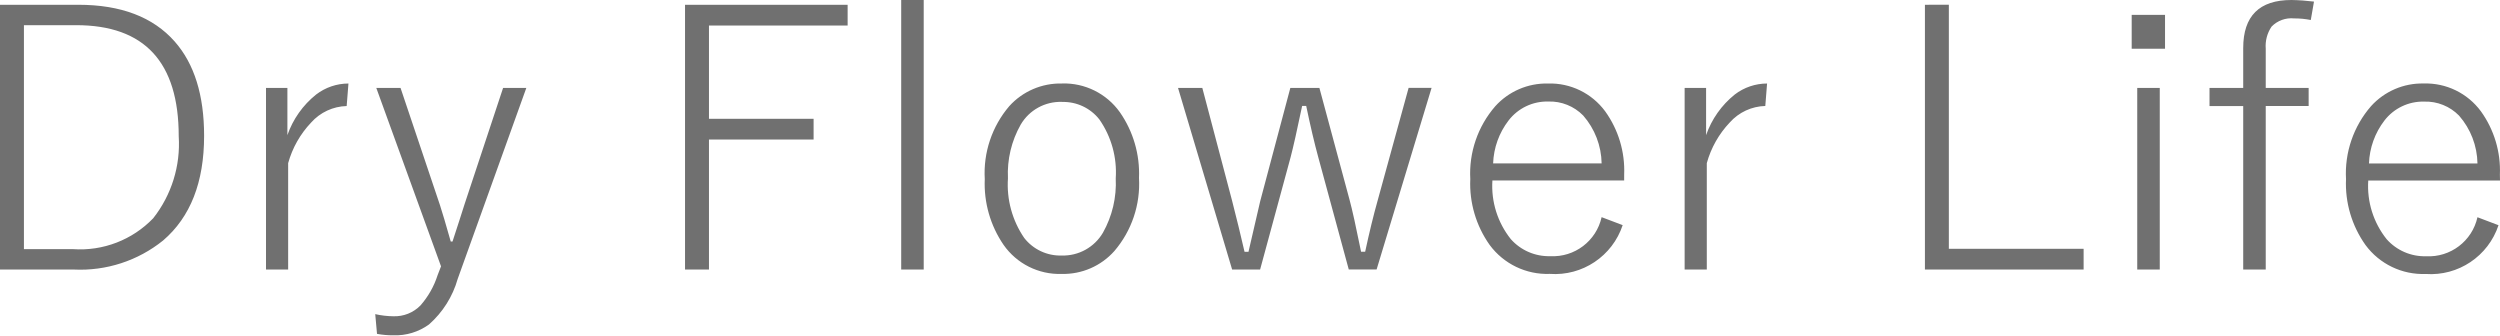
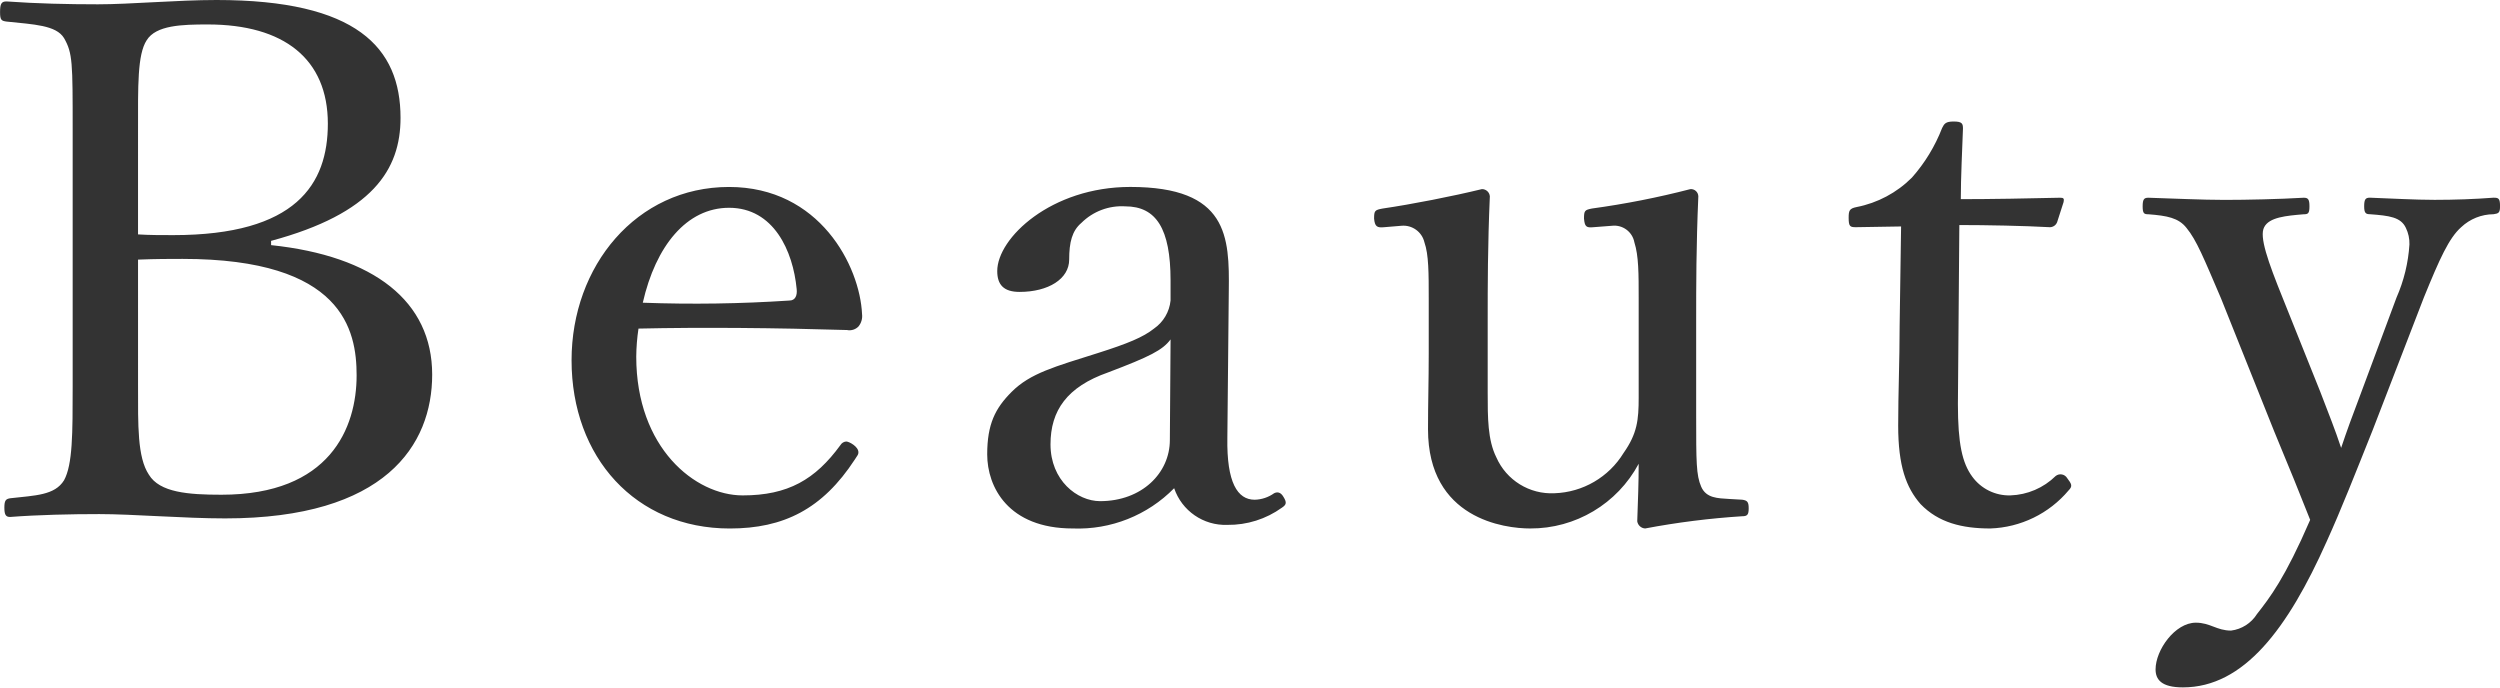
- <svg xmlns="http://www.w3.org/2000/svg" width="190" height="25.485" viewBox="0 0 190 25.485">
-   <path id="パス_1" data-name="パス 1" d="M3.158-21.033H9.115q4.852,0,7.318,2.79,2.237,2.534,2.237,7.17,0,5.283-3.113,7.951A10.032,10.032,0,0,1,8.765-.911H3.158Zm1.819,1.55V-2.461H8.711A7.706,7.706,0,0,0,14.8-4.806a9.123,9.123,0,0,0,1.941-6.24q0-8.437-7.79-8.437Zm24.663,4.434-.135,1.712a3.743,3.743,0,0,0-2.7,1.253A7.314,7.314,0,0,0,25.058-9V-.911H23.374v-13.8H25v3.585a6.834,6.834,0,0,1,2.183-3.086A4.047,4.047,0,0,1,29.641-15.049Zm13.518.337L37.943-.2a7.244,7.244,0,0,1-2.183,3.464,4.339,4.339,0,0,1-2.709.822,6.5,6.5,0,0,1-1.24-.108l-.135-1.5a6.477,6.477,0,0,0,1.375.162,2.741,2.741,0,0,0,2.062-.822A6.479,6.479,0,0,0,36.42-.494l.256-.66L31.757-14.712H33.6l2.992,8.895q.27.822.822,2.776h.135q.2-.58.5-1.536t.418-1.307l2.925-8.827Zm24.42-6.321v1.577H57.04v7.089h7.951v1.577H57.04V-.911H55.22V-21.033ZM73.36-21.4V-.911H71.649V-21.4Zm10.512,6.348a5.2,5.2,0,0,1,4.394,2.183,8.148,8.148,0,0,1,1.456,5,7.852,7.852,0,0,1-1.873,5.553,5.194,5.194,0,0,1-4,1.739,5.184,5.184,0,0,1-4.42-2.21,8.221,8.221,0,0,1-1.429-5,7.838,7.838,0,0,1,1.86-5.539A5.228,5.228,0,0,1,83.872-15.049Zm0,1.4a3.5,3.5,0,0,0-3.14,1.725,7.525,7.525,0,0,0-.97,4.084A7.154,7.154,0,0,0,81-3.31a3.476,3.476,0,0,0,2.844,1.334,3.514,3.514,0,0,0,3.14-1.739,7.654,7.654,0,0,0,.97-4.124,7.021,7.021,0,0,0-1.24-4.474A3.476,3.476,0,0,0,83.872-13.647Zm28.086-1.065-4.178,13.8h-2.116l-2.318-8.531q-.445-1.631-.916-3.895h-.31q-.58,2.776-.876,3.895L98.926-.911H96.8l-4.111-13.8h1.846L96.8-6.127q.526,2.049.943,3.868h.3q.863-3.733.889-3.841l2.291-8.612h2.21l2.291,8.5q.3,1.105.876,3.949h.31q.472-2.2.957-3.922l2.345-8.531Zm14.636,7.035H116.581a6.462,6.462,0,0,0,1.4,4.461,3.858,3.858,0,0,0,2.992,1.294,3.792,3.792,0,0,0,3.908-2.965l1.6.606a5.429,5.429,0,0,1-5.539,3.706,5.43,5.43,0,0,1-4.569-2.2A8.03,8.03,0,0,1,114.9-7.785a7.794,7.794,0,0,1,1.9-5.539,5.239,5.239,0,0,1,4-1.725,5.2,5.2,0,0,1,4.353,2.116,7.7,7.7,0,0,1,1.442,4.811Zm-1.712-1.294a5.668,5.668,0,0,0-1.4-3.639,3.547,3.547,0,0,0-2.655-1.065,3.691,3.691,0,0,0-3.019,1.442,5.679,5.679,0,0,0-1.173,3.261Zm12.574-6.078-.135,1.712a3.743,3.743,0,0,0-2.7,1.253A7.314,7.314,0,0,0,132.875-9V-.911h-1.685v-13.8h1.631v3.585A6.834,6.834,0,0,1,135-14.213,4.047,4.047,0,0,1,137.457-15.049Zm13.814-5.984V-2.488h10.243V-.911H149.452V-21.033ZM167.3-14.712v13.8h-1.712v-13.8Zm.4-5.553v2.574h-2.534v-2.574Zm11.321-1.011-.243,1.4a6.316,6.316,0,0,0-1.267-.121,2.1,2.1,0,0,0-1.712.62,2.624,2.624,0,0,0-.445,1.685v2.978h3.261v1.375h-3.261V-.911h-1.712V-13.337h-2.561v-1.375h2.561v-3.032q0-3.652,3.666-3.652A16.48,16.48,0,0,1,179.021-21.275Zm14.137,13.6H183.145a6.462,6.462,0,0,0,1.4,4.461,3.858,3.858,0,0,0,2.992,1.294,3.792,3.792,0,0,0,3.908-2.965l1.6.606a5.429,5.429,0,0,1-5.539,3.706,5.43,5.43,0,0,1-4.569-2.2,8.03,8.03,0,0,1-1.482-5.013,7.794,7.794,0,0,1,1.9-5.539,5.239,5.239,0,0,1,4-1.725,5.2,5.2,0,0,1,4.353,2.116,7.7,7.7,0,0,1,1.442,4.811Zm-1.712-1.294a5.668,5.668,0,0,0-1.4-3.639,3.547,3.547,0,0,0-2.655-1.065,3.691,3.691,0,0,0-3.019,1.442A5.679,5.679,0,0,0,183.2-8.971Z" transform="translate(-3.158 21.396)" fill="#707070" />
+ <svg xmlns="http://www.w3.org/2000/svg" width="280" height="76.986" viewBox="0 0 280 76.986">
+   <path id="パス_3" data-name="パス 3" d="M33.48,37.217c11.355-3.06,14.5-7.972,14.5-13.77,0-7.892-4.912-13.207-20.615-13.207-4.349,0-9.664.483-13.287.483-3.382,0-6.845-.081-10.227-.322-.564,0-.725.242-.725,1.208,0,.886.161.966.725,1.047,3.06.322,5.557.4,6.442,1.852.966,1.691.966,2.738.966,10.308V53.484c0,5.315,0,8.778-.966,10.549-1.047,1.691-3.221,1.691-6.04,2.013-.483.081-.644.242-.644,1.047s.161,1.047.644,1.047c3.141-.242,6.845-.322,9.986-.322,3.785,0,9.5.483,14.093.483,17.958,0,23.192-8.214,23.192-16.106,0-8.214-6.523-13.287-18.039-14.5Zm-14.9-12.4c0-4.912-.081-8.456.966-10.066,1.047-1.691,3.946-1.772,6.845-1.772,8.536,0,13.448,3.865,13.448,11.113,0,6.764-3.543,12.482-17.314,12.482-1.45,0-2.657,0-3.946-.081Zm0,14.5c2.094-.081,3.543-.081,4.993-.081,17.958,0,19.488,7.972,19.488,13.046,0,5.879-2.98,13.368-15.139,13.368-3.7,0-6.926-.242-8.133-2.255-1.288-1.933-1.208-5.557-1.208-9.905ZM74.63,47.042c7.087-.161,15.462-.081,23.353.161a1.4,1.4,0,0,0,1.288-.4,1.824,1.824,0,0,0,.4-1.369c-.242-5.4-4.751-14.254-14.9-14.254-10.388,0-17.636,8.858-17.636,19.408,0,10.871,7.167,18.844,17.716,18.844,6.04,0,10.388-2.174,14.012-7.731.322-.483.4-.564.4-.805,0-.644-1.047-1.208-1.369-1.208a.821.821,0,0,0-.644.4c-2.819,3.865-5.879,5.637-10.952,5.637-5.315,0-11.918-5.315-11.918-15.542A22.473,22.473,0,0,1,74.63,47.042Zm.483-2.9c1.45-6.362,4.912-10.63,9.664-10.63,4.993,0,7.167,4.832,7.57,9.1.081.725-.161,1.288-.805,1.288A159.743,159.743,0,0,1,75.113,44.143Zm65.631-1.288c.081-6.12-.081-11.677-11.033-11.677-8.858,0-14.9,5.718-14.9,9.422,0,1.53.725,2.335,2.5,2.335,3.221,0,5.557-1.45,5.557-3.624,0-1.933.322-3.221,1.369-4.107a6.41,6.41,0,0,1,4.912-1.852c3.463,0,5.073,2.5,5.073,8.295V43.9a4.349,4.349,0,0,1-1.852,3.141c-1.208.966-2.98,1.691-6.281,2.738-4.832,1.53-7.57,2.255-9.664,4.349-1.852,1.852-2.738,3.624-2.738,7.006,0,3.624,2.335,8.295,9.583,8.295a15.085,15.085,0,0,0,11.355-4.51,6.056,6.056,0,0,0,5.959,4.107,10.245,10.245,0,0,0,6.12-1.933c.483-.322.564-.564.161-1.208-.322-.564-.725-.564-1.047-.4a3.9,3.9,0,0,1-2.174.725c-1.933,0-3.141-1.933-3.06-6.926Zm-6.6,16.67c0,3.7-3.141,6.845-7.811,6.845-2.577,0-5.557-2.335-5.557-6.362,0-3.785,1.852-6.442,6.442-8.053,4.671-1.772,6.12-2.5,7.006-3.7Zm62.652,6.6c-1.288-.081-2.577-.081-3.141-1.369s-.564-2.819-.564-7.972V45.995c0-3.624,0-8.214.242-13.77a.828.828,0,0,0-.886-.805,95.482,95.482,0,0,1-11.033,2.174c-.805.161-.886.242-.886,1.127.081.886.242,1.047,1.047.966l2.094-.161a2.284,2.284,0,0,1,2.5,1.852c.483,1.53.483,3.463.483,6.362V54.773c0,2.5-.161,4.026-1.691,6.2a9.437,9.437,0,0,1-7.731,4.51,6.745,6.745,0,0,1-6.523-4.026c-.966-1.933-.966-4.429-.966-7.248V45.995c0-3.624,0-8.295.242-13.77a.882.882,0,0,0-.886-.805c-3.3.805-7.811,1.691-11.113,2.174-.886.161-.966.242-.966,1.127.081.886.322,1.047,1.127.966l1.933-.161a2.417,2.417,0,0,1,2.577,1.852c.483,1.369.483,3.463.483,6.362v6.12c0,3.06-.081,5.476-.081,8.456,0,10.066,8.617,11.113,11.435,11.113a13.707,13.707,0,0,0,12.16-7.248c0,2.174-.081,4.107-.161,6.442a.946.946,0,0,0,.886.805,89.138,89.138,0,0,1,10.871-1.369c.564,0,.725-.161.725-.886s-.161-.886-.725-.966Zm19.246-30.521L215.878,46.8c0,3.785-.161,7.409-.161,11.113,0,4.51.886,6.926,2.5,8.778,2.013,2.094,4.671,2.738,7.811,2.738a11.976,11.976,0,0,0,8.778-4.268c.483-.483.322-.725-.161-1.369a.869.869,0,0,0-1.288-.242,7.584,7.584,0,0,1-5.073,2.174,5.1,5.1,0,0,1-4.268-2.094c-1.127-1.53-1.611-3.7-1.611-8.133l.161-20.052c2.98,0,7.248.081,10.147.242a.876.876,0,0,0,.805-.564l.725-2.255c.081-.4,0-.483-.4-.483-3.3.081-7.892.161-11.113.161,0-2.416.161-5.637.242-7.892,0-.564-.081-.805-1.047-.805-.886,0-1.047.242-1.288.725a18.346,18.346,0,0,1-3.382,5.557,11.993,11.993,0,0,1-6.2,3.3c-.805.161-.886.4-.886,1.208,0,.966.161,1.047.805,1.047Zm58.545,7.972c1.772-4.349,2.818-6.684,4.188-7.892a5.327,5.327,0,0,1,3.624-1.45c.564-.081.725-.161.725-.886,0-.886-.161-.966-.725-.966-2.094.161-4.349.242-6.6.242-2.174,0-4.993-.161-7.248-.242-.483,0-.644.161-.644.966,0,.725.161.886.644.886,2.174.161,3.463.322,4.026,1.53a3.949,3.949,0,0,1,.4,1.852,17.542,17.542,0,0,1-1.45,5.959l-3.865,10.388c-1.127,2.98-1.691,4.51-2.335,6.442-.725-2.174-1.288-3.543-2.335-6.281L258.8,43.66c-1.691-4.188-2.657-6.926-2.094-7.972.564-1.127,2.5-1.288,4.429-1.45.483,0,.644-.081.644-.886s-.161-.966-.644-.966c-2.738.161-6.362.242-8.858.242s-5.879-.161-8.536-.242c-.483,0-.644.161-.644.966s.161.886.644.886c2.094.161,3.382.4,4.268,1.53,1.127,1.369,1.933,3.382,3.865,7.892l5.959,14.9c1.772,4.268,2.819,6.845,4.026,9.905-2.819,6.523-4.51,8.7-5.959,10.549a4.019,4.019,0,0,1-2.9,1.852c-1.611,0-2.335-.886-3.946-.886-2.335,0-4.51,3.06-4.51,5.234,0,1.127.644,2.013,3.06,2.013,6.845,0,11.757-6.6,16.106-16.347,1.611-3.543,3.221-7.65,5.154-12.482Z" transform="translate(-3.12 -10.24)" fill="#333" />
</svg>
